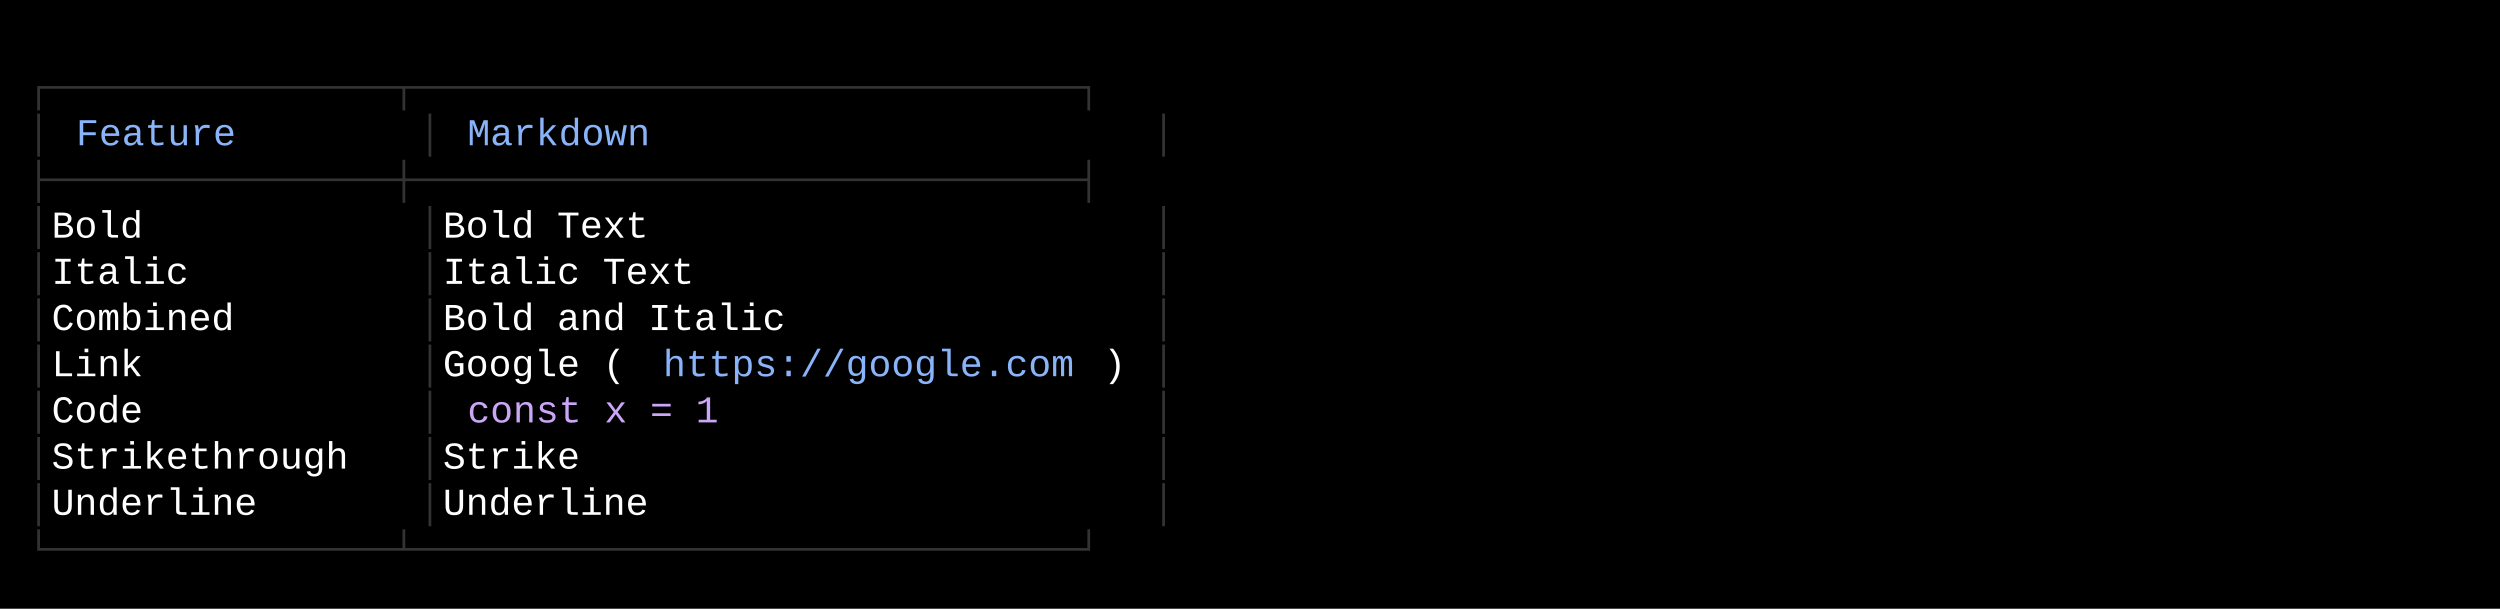
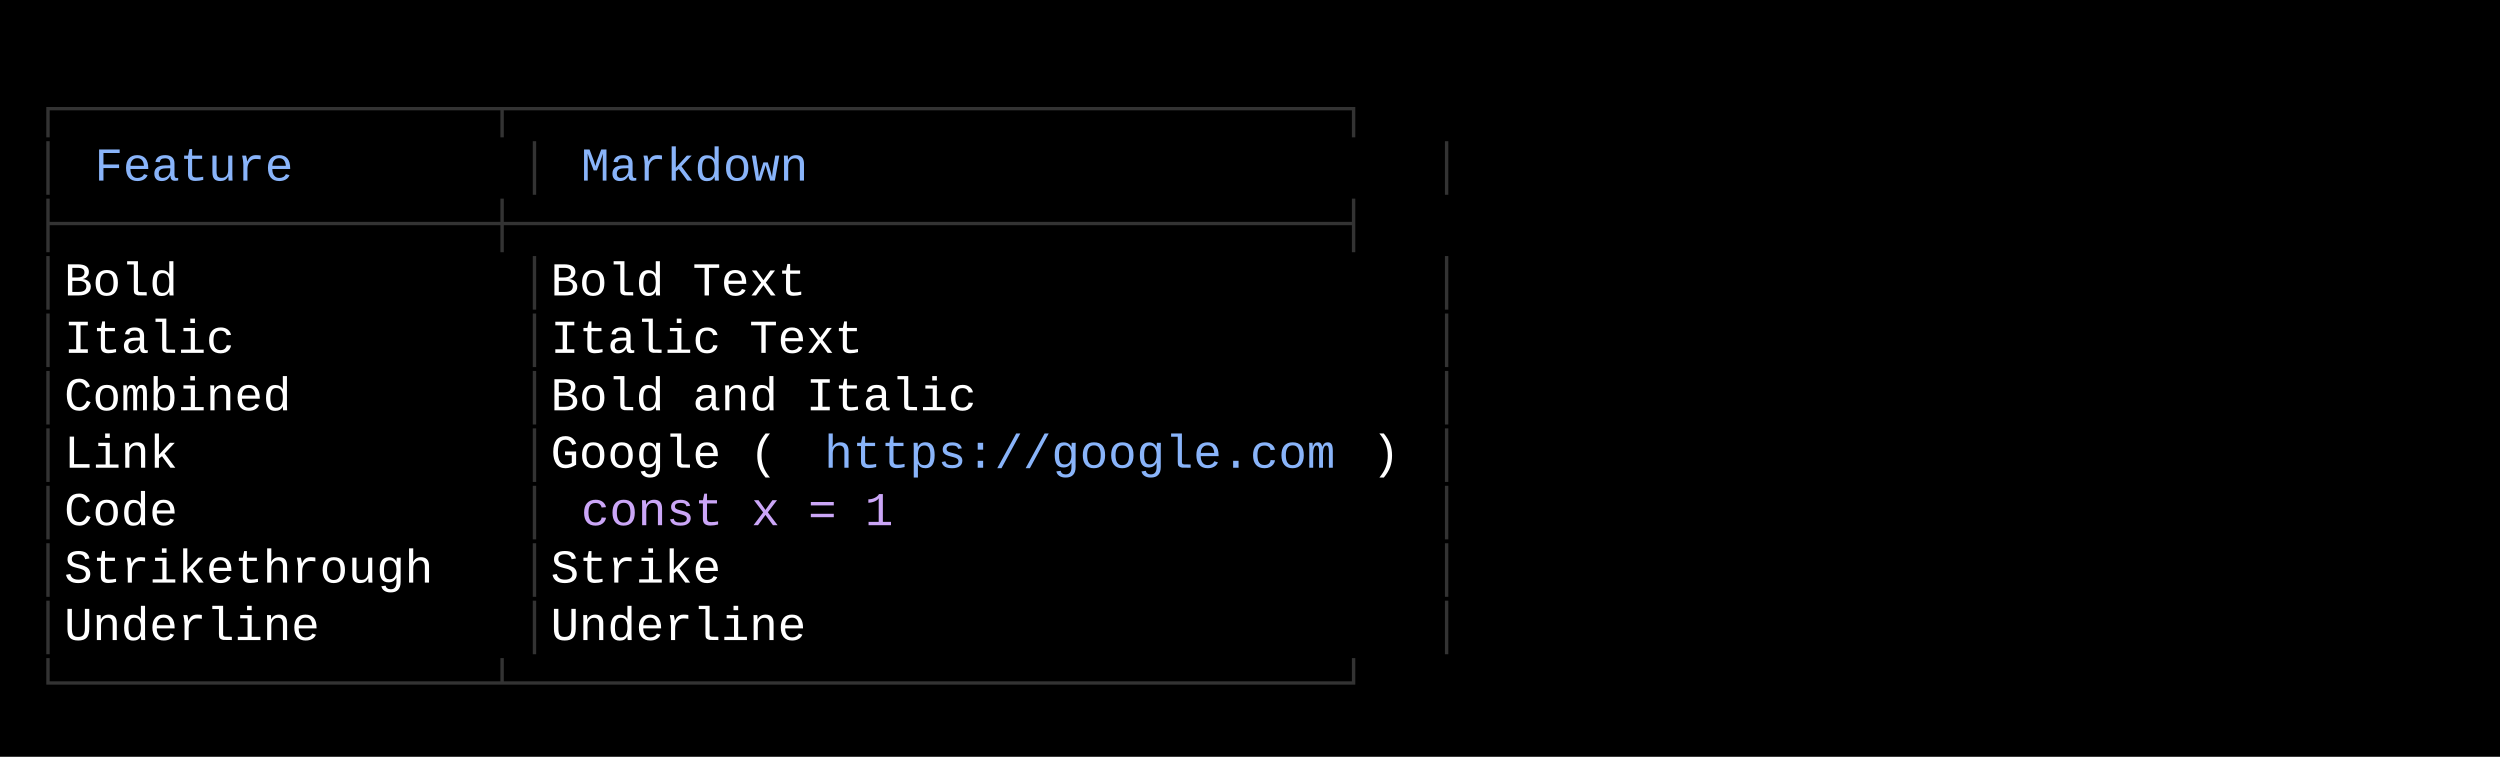
- <svg xmlns="http://www.w3.org/2000/svg" width="920" height="224" viewBox="0 0 920 224">
+ <svg xmlns="http://www.w3.org/2000/svg" width="740" height="224" viewBox="0 0 740 224">
  <style>
    text { font-family: Consolas, "Courier New", monospace; font-size: 14px; dominant-baseline: text-before-edge; white-space: pre; }
  </style>
-   <rect width="920" height="224" fill="#000000" />
+   <rect width="740" height="224" fill="#000000" />
  <g transform="translate(10, 10)">
    <text x="0" y="19" fill="#333333" textLength="423" lengthAdjust="spacingAndGlyphs">┌───────────────┬─────────────────────────────┐</text>
    <text x="0" y="36" fill="#333333" textLength="9" lengthAdjust="spacingAndGlyphs">│</text>
    <text x="18" y="36" fill="#89b4fa" textLength="63" lengthAdjust="spacingAndGlyphs">Feature</text>
    <text x="144" y="36" fill="#333333" textLength="9" lengthAdjust="spacingAndGlyphs">│</text>
    <text x="162" y="36" fill="#89b4fa" textLength="72" lengthAdjust="spacingAndGlyphs">Markdown</text>
    <text x="414" y="36" fill="#333333" textLength="9" lengthAdjust="spacingAndGlyphs">│</text>
    <text x="0" y="53" fill="#333333" textLength="423" lengthAdjust="spacingAndGlyphs">├───────────────┼─────────────────────────────┤</text>
    <text x="0" y="70" fill="#333333" textLength="9" lengthAdjust="spacingAndGlyphs">│</text>
    <text x="9" y="70" fill="#ffffff" textLength="135" lengthAdjust="spacingAndGlyphs"> Bold          </text>
    <text x="144" y="70" fill="#333333" textLength="9" lengthAdjust="spacingAndGlyphs">│</text>
    <text x="153" y="70" fill="#ffffff" textLength="261" lengthAdjust="spacingAndGlyphs"> Bold Text                   </text>
    <text x="414" y="70" fill="#333333" textLength="9" lengthAdjust="spacingAndGlyphs">│</text>
    <text x="0" y="87" fill="#333333" textLength="9" lengthAdjust="spacingAndGlyphs">│</text>
    <text x="9" y="87" fill="#ffffff" textLength="135" lengthAdjust="spacingAndGlyphs"> Italic        </text>
    <text x="144" y="87" fill="#333333" textLength="9" lengthAdjust="spacingAndGlyphs">│</text>
    <text x="153" y="87" fill="#ffffff" textLength="261" lengthAdjust="spacingAndGlyphs"> Italic Text                 </text>
    <text x="414" y="87" fill="#333333" textLength="9" lengthAdjust="spacingAndGlyphs">│</text>
    <text x="0" y="104" fill="#333333" textLength="9" lengthAdjust="spacingAndGlyphs">│</text>
    <text x="9" y="104" fill="#ffffff" textLength="135" lengthAdjust="spacingAndGlyphs"> Combined      </text>
    <text x="144" y="104" fill="#333333" textLength="9" lengthAdjust="spacingAndGlyphs">│</text>
    <text x="153" y="104" fill="#ffffff" textLength="261" lengthAdjust="spacingAndGlyphs"> Bold and Italic             </text>
    <text x="414" y="104" fill="#333333" textLength="9" lengthAdjust="spacingAndGlyphs">│</text>
    <text x="0" y="121" fill="#333333" textLength="9" lengthAdjust="spacingAndGlyphs">│</text>
    <text x="9" y="121" fill="#ffffff" textLength="135" lengthAdjust="spacingAndGlyphs"> Link          </text>
    <text x="144" y="121" fill="#333333" textLength="9" lengthAdjust="spacingAndGlyphs">│</text>
    <text x="153" y="121" fill="#ffffff" textLength="81" lengthAdjust="spacingAndGlyphs"> Google (</text>
    <text x="234" y="121" fill="#89b4fa" textLength="162" lengthAdjust="spacingAndGlyphs">https://google.com</text>
    <text x="396" y="121" fill="#ffffff" textLength="18" lengthAdjust="spacingAndGlyphs">) </text>
    <text x="414" y="121" fill="#333333" textLength="9" lengthAdjust="spacingAndGlyphs">│</text>
    <text x="0" y="138" fill="#333333" textLength="9" lengthAdjust="spacingAndGlyphs">│</text>
    <text x="9" y="138" fill="#ffffff" textLength="135" lengthAdjust="spacingAndGlyphs"> Code          </text>
    <text x="144" y="138" fill="#333333" textLength="9" lengthAdjust="spacingAndGlyphs">│</text>
    <text x="162" y="138" fill="#cba6f7" textLength="99" lengthAdjust="spacingAndGlyphs">const x = 1</text>
    <text x="414" y="138" fill="#333333" textLength="9" lengthAdjust="spacingAndGlyphs">│</text>
    <text x="0" y="155" fill="#333333" textLength="9" lengthAdjust="spacingAndGlyphs">│</text>
    <text x="9" y="155" fill="#ffffff" textLength="135" lengthAdjust="spacingAndGlyphs"> Strikethrough </text>
    <text x="144" y="155" fill="#333333" textLength="9" lengthAdjust="spacingAndGlyphs">│</text>
    <text x="153" y="155" fill="#ffffff" textLength="261" lengthAdjust="spacingAndGlyphs"> Strike                      </text>
    <text x="414" y="155" fill="#333333" textLength="9" lengthAdjust="spacingAndGlyphs">│</text>
    <text x="0" y="172" fill="#333333" textLength="9" lengthAdjust="spacingAndGlyphs">│</text>
    <text x="9" y="172" fill="#ffffff" textLength="135" lengthAdjust="spacingAndGlyphs"> Underline     </text>
    <text x="144" y="172" fill="#333333" textLength="9" lengthAdjust="spacingAndGlyphs">│</text>
    <text x="153" y="172" fill="#ffffff" textLength="261" lengthAdjust="spacingAndGlyphs"> Underline                   </text>
    <text x="414" y="172" fill="#333333" textLength="9" lengthAdjust="spacingAndGlyphs">│</text>
    <text x="0" y="189" fill="#333333" textLength="423" lengthAdjust="spacingAndGlyphs">└───────────────┴─────────────────────────────┘</text>
  </g>
</svg>
